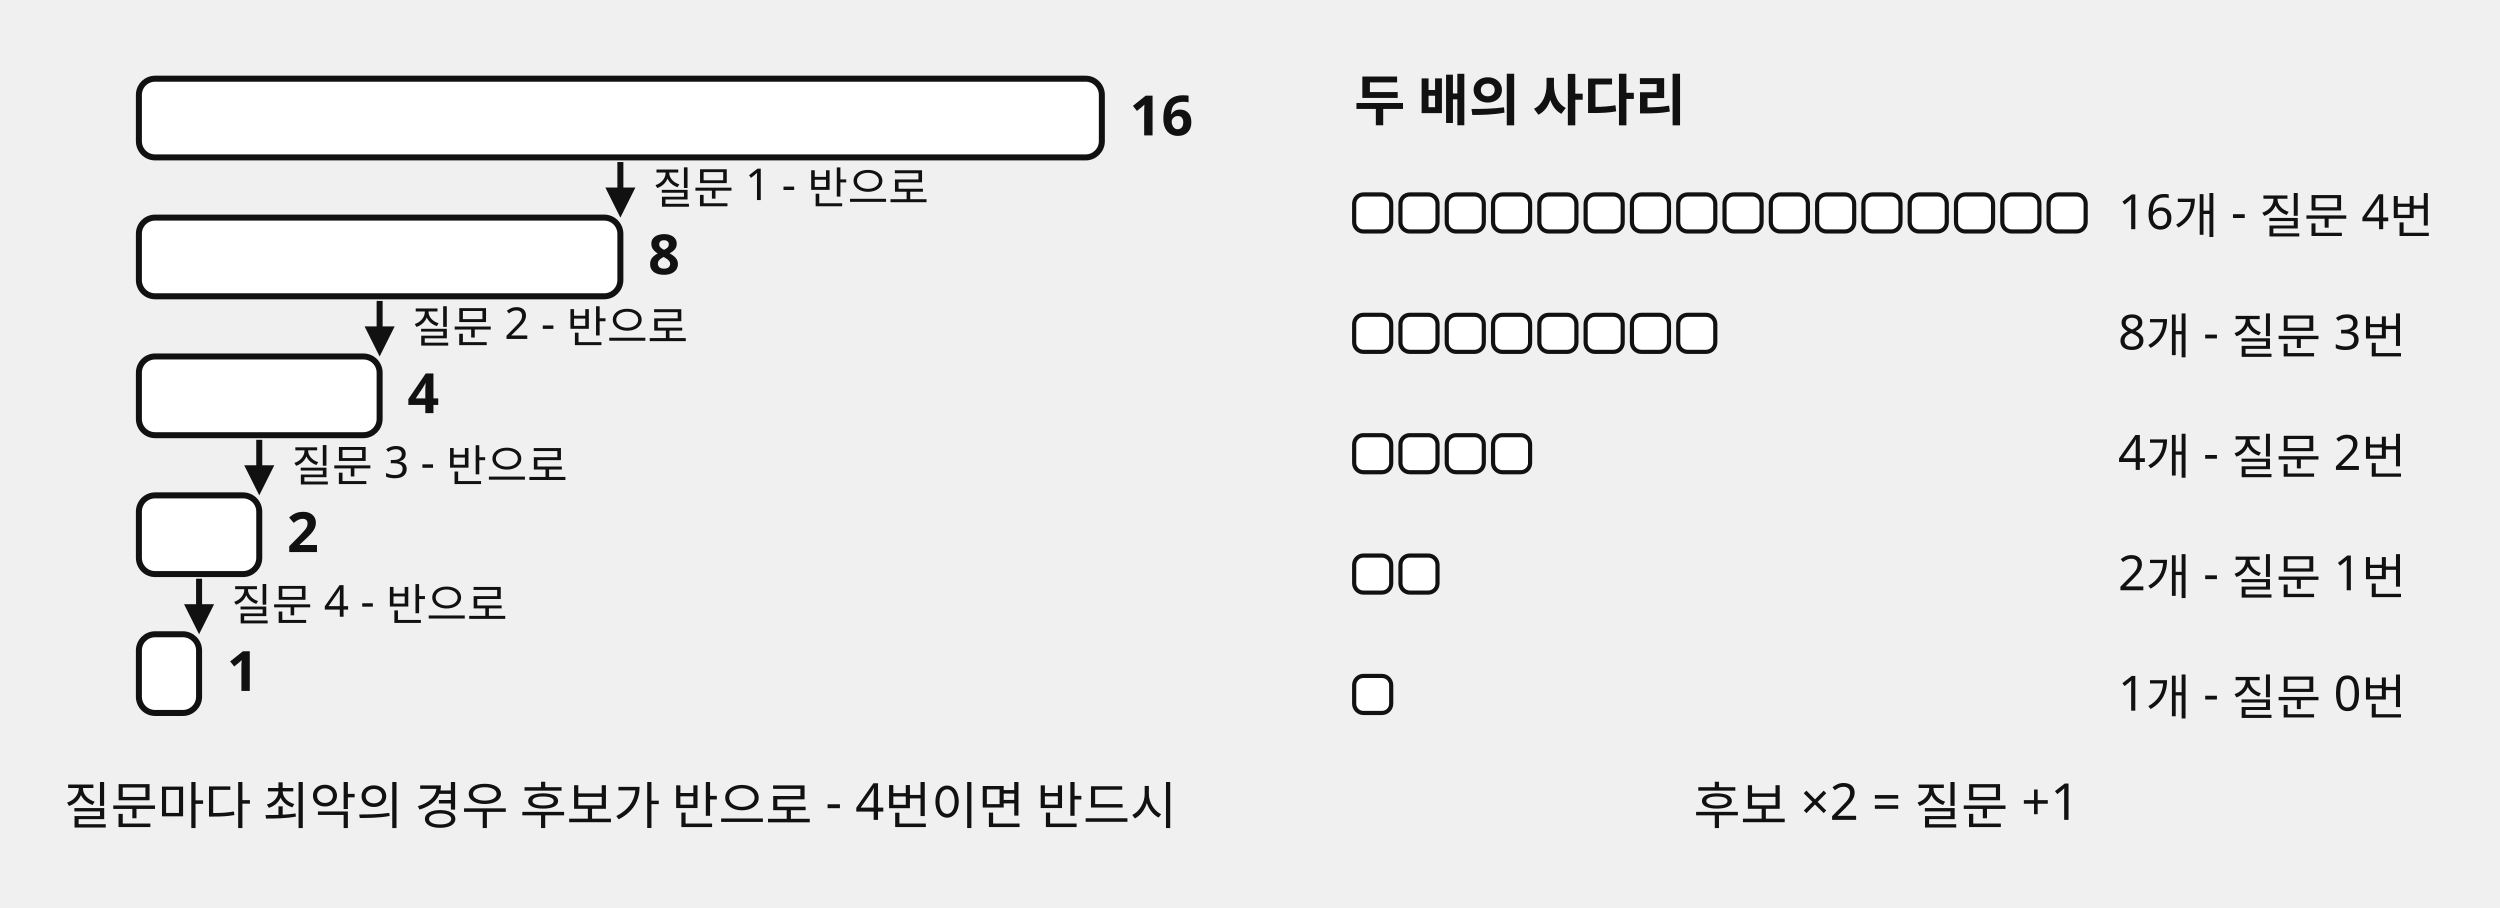
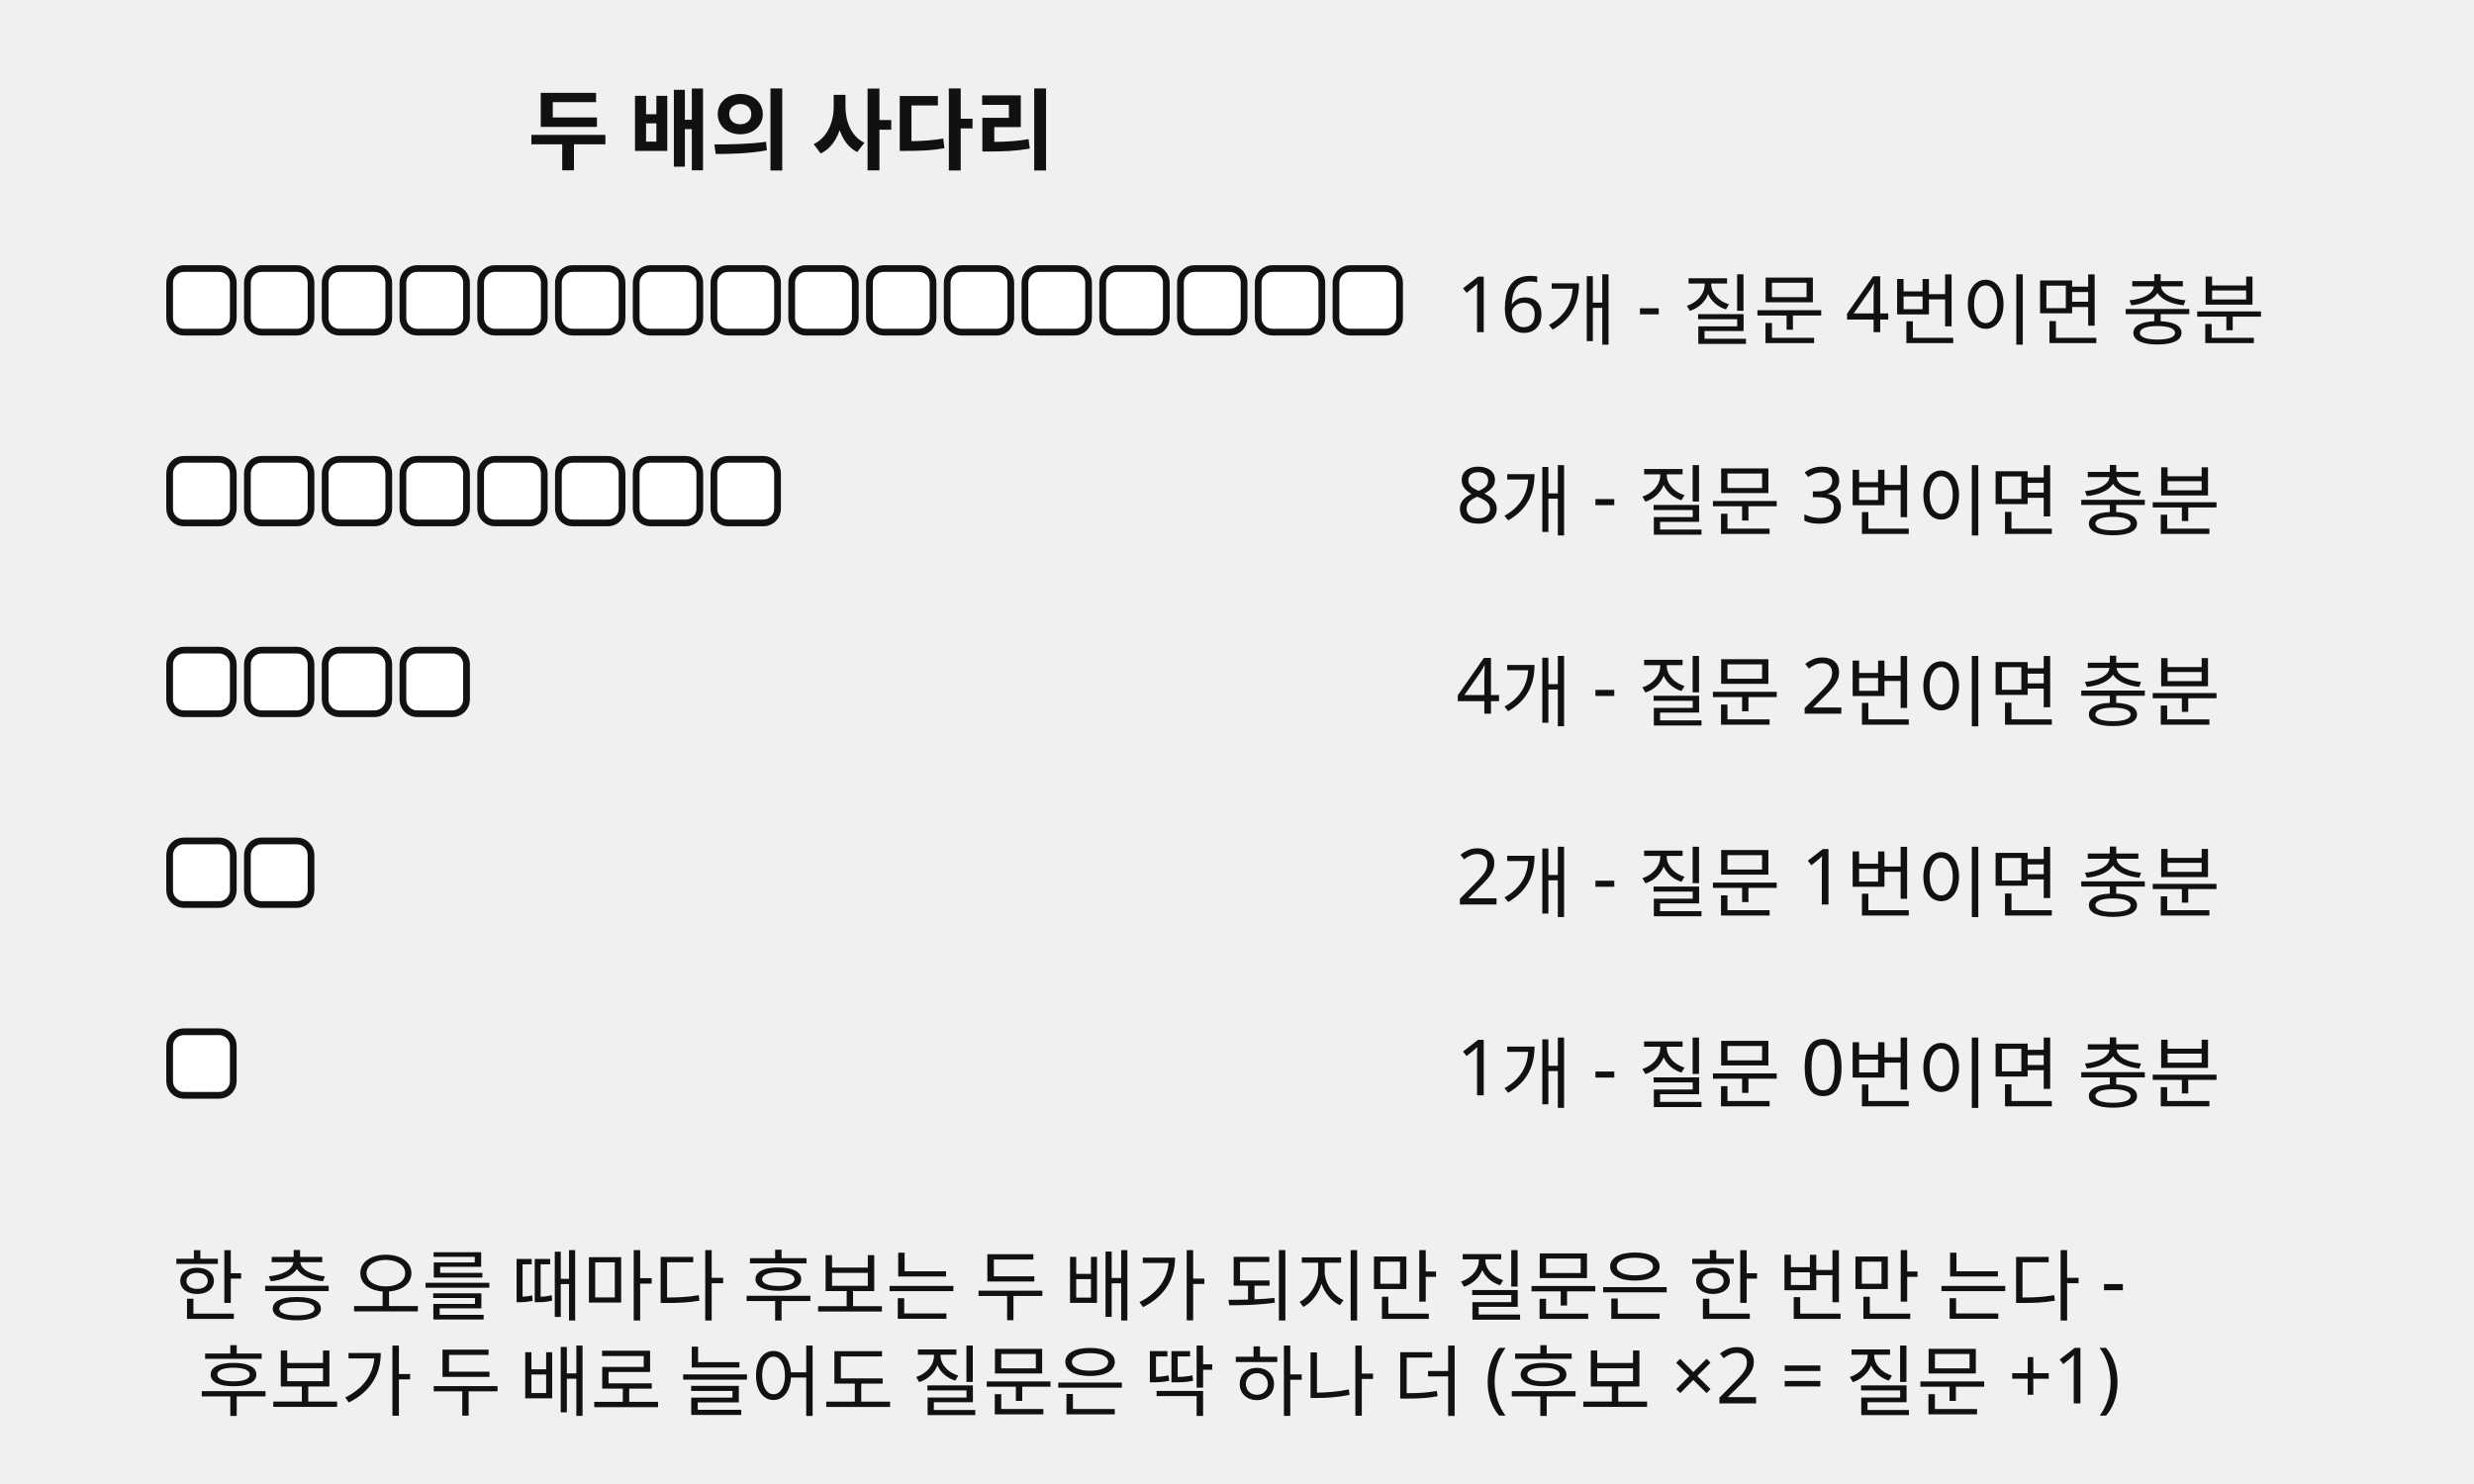
- <svg xmlns="http://www.w3.org/2000/svg" viewBox="0 0 1080 392" width="1080" height="392">
-   <rect x="60" y="34" width="416" height="34" rx="7" fill="#ffffff" stroke="#111111" stroke-width="2.6" />
-   <text x="488" y="58.48" font-family="Pretendard, 'NanumSquareRound', sans-serif" font-size="24" font-weight="700" fill="#111111">16</text>
-   <line x1="268.0" y1="70" x2="268.0" y2="82" stroke="#111111" stroke-width="2.6" />
-   <polygon points="268.0,94 261.5,81 274.5,81" fill="#111111" />
-   <text x="282.0" y="88.0" font-family="Pretendard, 'NanumSquareRound', sans-serif" font-size="19" fill="#111111">질문 1 - 반으로</text>
-   <rect x="60" y="94" width="208" height="34" rx="7" fill="#ffffff" stroke="#111111" stroke-width="2.6" />
-   <text x="280" y="118.48" font-family="Pretendard, 'NanumSquareRound', sans-serif" font-size="24" font-weight="700" fill="#111111">8</text>
-   <line x1="164.0" y1="130" x2="164.0" y2="142" stroke="#111111" stroke-width="2.6" />
-   <polygon points="164.0,154 157.5,141 170.5,141" fill="#111111" />
-   <text x="178.0" y="148.0" font-family="Pretendard, 'NanumSquareRound', sans-serif" font-size="19" fill="#111111">질문 2 - 반으로</text>
-   <rect x="60" y="154" width="104" height="34" rx="7" fill="#ffffff" stroke="#111111" stroke-width="2.6" />
-   <text x="176" y="178.48" font-family="Pretendard, 'NanumSquareRound', sans-serif" font-size="24" font-weight="700" fill="#111111">4</text>
-   <line x1="112.0" y1="190" x2="112.0" y2="202" stroke="#111111" stroke-width="2.6" />
-   <polygon points="112.0,214 105.5,201 118.5,201" fill="#111111" />
-   <text x="126.0" y="208.0" font-family="Pretendard, 'NanumSquareRound', sans-serif" font-size="19" fill="#111111">질문 3 - 반으로</text>
-   <rect x="60" y="214" width="52" height="34" rx="7" fill="#ffffff" stroke="#111111" stroke-width="2.6" />
-   <text x="124" y="238.48" font-family="Pretendard, 'NanumSquareRound', sans-serif" font-size="24" font-weight="700" fill="#111111">2</text>
-   <line x1="86.0" y1="250" x2="86.0" y2="262" stroke="#111111" stroke-width="2.6" />
-   <polygon points="86.0,274 79.5,261 92.5,261" fill="#111111" />
-   <text x="100.0" y="268.0" font-family="Pretendard, 'NanumSquareRound', sans-serif" font-size="19" fill="#111111">질문 4 - 반으로</text>
-   <rect x="60" y="274" width="26" height="34" rx="7" fill="#ffffff" stroke="#111111" stroke-width="2.6" />
-   <text x="98" y="298.48" font-family="Pretendard, 'NanumSquareRound', sans-serif" font-size="24" font-weight="700" fill="#111111">1</text>
-   <text x="268" y="356" text-anchor="middle" font-family="Pretendard, 'NanumSquareRound', sans-serif" font-size="22" fill="#111111">
-     <tspan x="268" dy="0">질문마다 최악의 경우 후보가 반으로 - 4번이면 반드시</tspan>
-   </text>
-   <text x="585" y="52" font-family="Pretendard, 'NanumSquareRound', sans-serif" font-size="24" font-weight="700" fill="#111111">두 배의 사다리</text>
-   <rect x="585" y="84" width="16" height="16" rx="4" fill="#ffffff" stroke="#111111" stroke-width="1.8" />
-   <rect x="605" y="84" width="16" height="16" rx="4" fill="#ffffff" stroke="#111111" stroke-width="1.8" />
-   <rect x="625" y="84" width="16" height="16" rx="4" fill="#ffffff" stroke="#111111" stroke-width="1.8" />
-   <rect x="645" y="84" width="16" height="16" rx="4" fill="#ffffff" stroke="#111111" stroke-width="1.8" />
-   <rect x="665" y="84" width="16" height="16" rx="4" fill="#ffffff" stroke="#111111" stroke-width="1.8" />
-   <rect x="685" y="84" width="16" height="16" rx="4" fill="#ffffff" stroke="#111111" stroke-width="1.8" />
-   <rect x="705" y="84" width="16" height="16" rx="4" fill="#ffffff" stroke="#111111" stroke-width="1.8" />
-   <rect x="725" y="84" width="16" height="16" rx="4" fill="#ffffff" stroke="#111111" stroke-width="1.8" />
-   <rect x="745" y="84" width="16" height="16" rx="4" fill="#ffffff" stroke="#111111" stroke-width="1.8" />
-   <rect x="765" y="84" width="16" height="16" rx="4" fill="#ffffff" stroke="#111111" stroke-width="1.8" />
-   <rect x="785" y="84" width="16" height="16" rx="4" fill="#ffffff" stroke="#111111" stroke-width="1.8" />
-   <rect x="805" y="84" width="16" height="16" rx="4" fill="#ffffff" stroke="#111111" stroke-width="1.8" />
-   <rect x="825" y="84" width="16" height="16" rx="4" fill="#ffffff" stroke="#111111" stroke-width="1.8" />
-   <rect x="845" y="84" width="16" height="16" rx="4" fill="#ffffff" stroke="#111111" stroke-width="1.8" />
-   <rect x="865" y="84" width="16" height="16" rx="4" fill="#ffffff" stroke="#111111" stroke-width="1.8" />
-   <rect x="885" y="84" width="16" height="16" rx="4" fill="#ffffff" stroke="#111111" stroke-width="1.8" />
-   <text x="915" y="99" font-family="Pretendard, 'NanumSquareRound', sans-serif" font-size="21" fill="#111111">16개 - 질문 4번</text>
-   <rect x="585" y="136" width="16" height="16" rx="4" fill="#ffffff" stroke="#111111" stroke-width="1.8" />
-   <rect x="605" y="136" width="16" height="16" rx="4" fill="#ffffff" stroke="#111111" stroke-width="1.8" />
-   <rect x="625" y="136" width="16" height="16" rx="4" fill="#ffffff" stroke="#111111" stroke-width="1.8" />
-   <rect x="645" y="136" width="16" height="16" rx="4" fill="#ffffff" stroke="#111111" stroke-width="1.8" />
-   <rect x="665" y="136" width="16" height="16" rx="4" fill="#ffffff" stroke="#111111" stroke-width="1.8" />
-   <rect x="685" y="136" width="16" height="16" rx="4" fill="#ffffff" stroke="#111111" stroke-width="1.8" />
-   <rect x="705" y="136" width="16" height="16" rx="4" fill="#ffffff" stroke="#111111" stroke-width="1.8" />
-   <rect x="725" y="136" width="16" height="16" rx="4" fill="#ffffff" stroke="#111111" stroke-width="1.8" />
-   <text x="915" y="151" font-family="Pretendard, 'NanumSquareRound', sans-serif" font-size="21" fill="#111111">8개 - 질문 3번</text>
-   <rect x="585" y="188" width="16" height="16" rx="4" fill="#ffffff" stroke="#111111" stroke-width="1.8" />
-   <rect x="605" y="188" width="16" height="16" rx="4" fill="#ffffff" stroke="#111111" stroke-width="1.8" />
-   <rect x="625" y="188" width="16" height="16" rx="4" fill="#ffffff" stroke="#111111" stroke-width="1.8" />
-   <rect x="645" y="188" width="16" height="16" rx="4" fill="#ffffff" stroke="#111111" stroke-width="1.8" />
-   <text x="915" y="203" font-family="Pretendard, 'NanumSquareRound', sans-serif" font-size="21" fill="#111111">4개 - 질문 2번</text>
-   <rect x="585" y="240" width="16" height="16" rx="4" fill="#ffffff" stroke="#111111" stroke-width="1.8" />
-   <rect x="605" y="240" width="16" height="16" rx="4" fill="#ffffff" stroke="#111111" stroke-width="1.8" />
-   <text x="915" y="255" font-family="Pretendard, 'NanumSquareRound', sans-serif" font-size="21" fill="#111111">2개 - 질문 1번</text>
-   <rect x="585" y="292" width="16" height="16" rx="4" fill="#ffffff" stroke="#111111" stroke-width="1.8" />
-   <text x="915" y="307" font-family="Pretendard, 'NanumSquareRound', sans-serif" font-size="21" fill="#111111">1개 - 질문 0번</text>
-   <text x="815" y="356" text-anchor="middle" font-family="Pretendard, 'NanumSquareRound', sans-serif" font-size="22" fill="#111111">
-     <tspan x="815" dy="0">후보 ×2 = 질문 +1</tspan>
+ <svg xmlns="http://www.w3.org/2000/svg" viewBox="0 0 700 420" width="700" height="420">
+   <text x="224" y="46" text-anchor="middle" font-family="Pretendard, 'NanumSquareRound', sans-serif" font-size="25" font-weight="700" fill="#111111">두 배의 사다리</text>
+   <rect x="48" y="76" width="18" height="18" rx="4" fill="#ffffff" stroke="#111111" stroke-width="1.9" />
+   <rect x="70" y="76" width="18" height="18" rx="4" fill="#ffffff" stroke="#111111" stroke-width="1.9" />
+   <rect x="92" y="76" width="18" height="18" rx="4" fill="#ffffff" stroke="#111111" stroke-width="1.9" />
+   <rect x="114" y="76" width="18" height="18" rx="4" fill="#ffffff" stroke="#111111" stroke-width="1.9" />
+   <rect x="136" y="76" width="18" height="18" rx="4" fill="#ffffff" stroke="#111111" stroke-width="1.9" />
+   <rect x="158" y="76" width="18" height="18" rx="4" fill="#ffffff" stroke="#111111" stroke-width="1.9" />
+   <rect x="180" y="76" width="18" height="18" rx="4" fill="#ffffff" stroke="#111111" stroke-width="1.9" />
+   <rect x="202" y="76" width="18" height="18" rx="4" fill="#ffffff" stroke="#111111" stroke-width="1.9" />
+   <rect x="224" y="76" width="18" height="18" rx="4" fill="#ffffff" stroke="#111111" stroke-width="1.9" />
+   <rect x="246" y="76" width="18" height="18" rx="4" fill="#ffffff" stroke="#111111" stroke-width="1.9" />
+   <rect x="268" y="76" width="18" height="18" rx="4" fill="#ffffff" stroke="#111111" stroke-width="1.9" />
+   <rect x="290" y="76" width="18" height="18" rx="4" fill="#ffffff" stroke="#111111" stroke-width="1.9" />
+   <rect x="312" y="76" width="18" height="18" rx="4" fill="#ffffff" stroke="#111111" stroke-width="1.9" />
+   <rect x="334" y="76" width="18" height="18" rx="4" fill="#ffffff" stroke="#111111" stroke-width="1.9" />
+   <rect x="356" y="76" width="18" height="18" rx="4" fill="#ffffff" stroke="#111111" stroke-width="1.9" />
+   <rect x="378" y="76" width="18" height="18" rx="4" fill="#ffffff" stroke="#111111" stroke-width="1.9" />
+   <text x="412" y="94" font-family="Pretendard, 'NanumSquareRound', sans-serif" font-size="22" fill="#111111">16개 - 질문 4번이면 충분</text>
+   <rect x="48" y="130" width="18" height="18" rx="4" fill="#ffffff" stroke="#111111" stroke-width="1.9" />
+   <rect x="70" y="130" width="18" height="18" rx="4" fill="#ffffff" stroke="#111111" stroke-width="1.9" />
+   <rect x="92" y="130" width="18" height="18" rx="4" fill="#ffffff" stroke="#111111" stroke-width="1.9" />
+   <rect x="114" y="130" width="18" height="18" rx="4" fill="#ffffff" stroke="#111111" stroke-width="1.9" />
+   <rect x="136" y="130" width="18" height="18" rx="4" fill="#ffffff" stroke="#111111" stroke-width="1.9" />
+   <rect x="158" y="130" width="18" height="18" rx="4" fill="#ffffff" stroke="#111111" stroke-width="1.9" />
+   <rect x="180" y="130" width="18" height="18" rx="4" fill="#ffffff" stroke="#111111" stroke-width="1.9" />
+   <rect x="202" y="130" width="18" height="18" rx="4" fill="#ffffff" stroke="#111111" stroke-width="1.9" />
+   <text x="412" y="148" font-family="Pretendard, 'NanumSquareRound', sans-serif" font-size="22" fill="#111111">8개 - 질문 3번이면 충분</text>
+   <rect x="48" y="184" width="18" height="18" rx="4" fill="#ffffff" stroke="#111111" stroke-width="1.9" />
+   <rect x="70" y="184" width="18" height="18" rx="4" fill="#ffffff" stroke="#111111" stroke-width="1.9" />
+   <rect x="92" y="184" width="18" height="18" rx="4" fill="#ffffff" stroke="#111111" stroke-width="1.9" />
+   <rect x="114" y="184" width="18" height="18" rx="4" fill="#ffffff" stroke="#111111" stroke-width="1.9" />
+   <text x="412" y="202" font-family="Pretendard, 'NanumSquareRound', sans-serif" font-size="22" fill="#111111">4개 - 질문 2번이면 충분</text>
+   <rect x="48" y="238" width="18" height="18" rx="4" fill="#ffffff" stroke="#111111" stroke-width="1.9" />
+   <rect x="70" y="238" width="18" height="18" rx="4" fill="#ffffff" stroke="#111111" stroke-width="1.9" />
+   <text x="412" y="256" font-family="Pretendard, 'NanumSquareRound', sans-serif" font-size="22" fill="#111111">2개 - 질문 1번이면 충분</text>
+   <rect x="48" y="292" width="18" height="18" rx="4" fill="#ffffff" stroke="#111111" stroke-width="1.9" />
+   <text x="412" y="310" font-family="Pretendard, 'NanumSquareRound', sans-serif" font-size="22" fill="#111111">1개 - 질문 0번이면 충분</text>
+   <text x="328" y="372" text-anchor="middle" font-family="Pretendard, 'NanumSquareRound', sans-serif" font-size="22" fill="#111111">
+     <tspan x="328" dy="0">한 층 오를 때마다 후보는 두 배가 되지만 질문은 한 번만 는다 -</tspan>
+     <tspan x="328" dy="27">후보가 두 배로 늘어도 질문은 딱 하나 더 (후보 ×2 = 질문 +1)</tspan>
  </text>
</svg>
